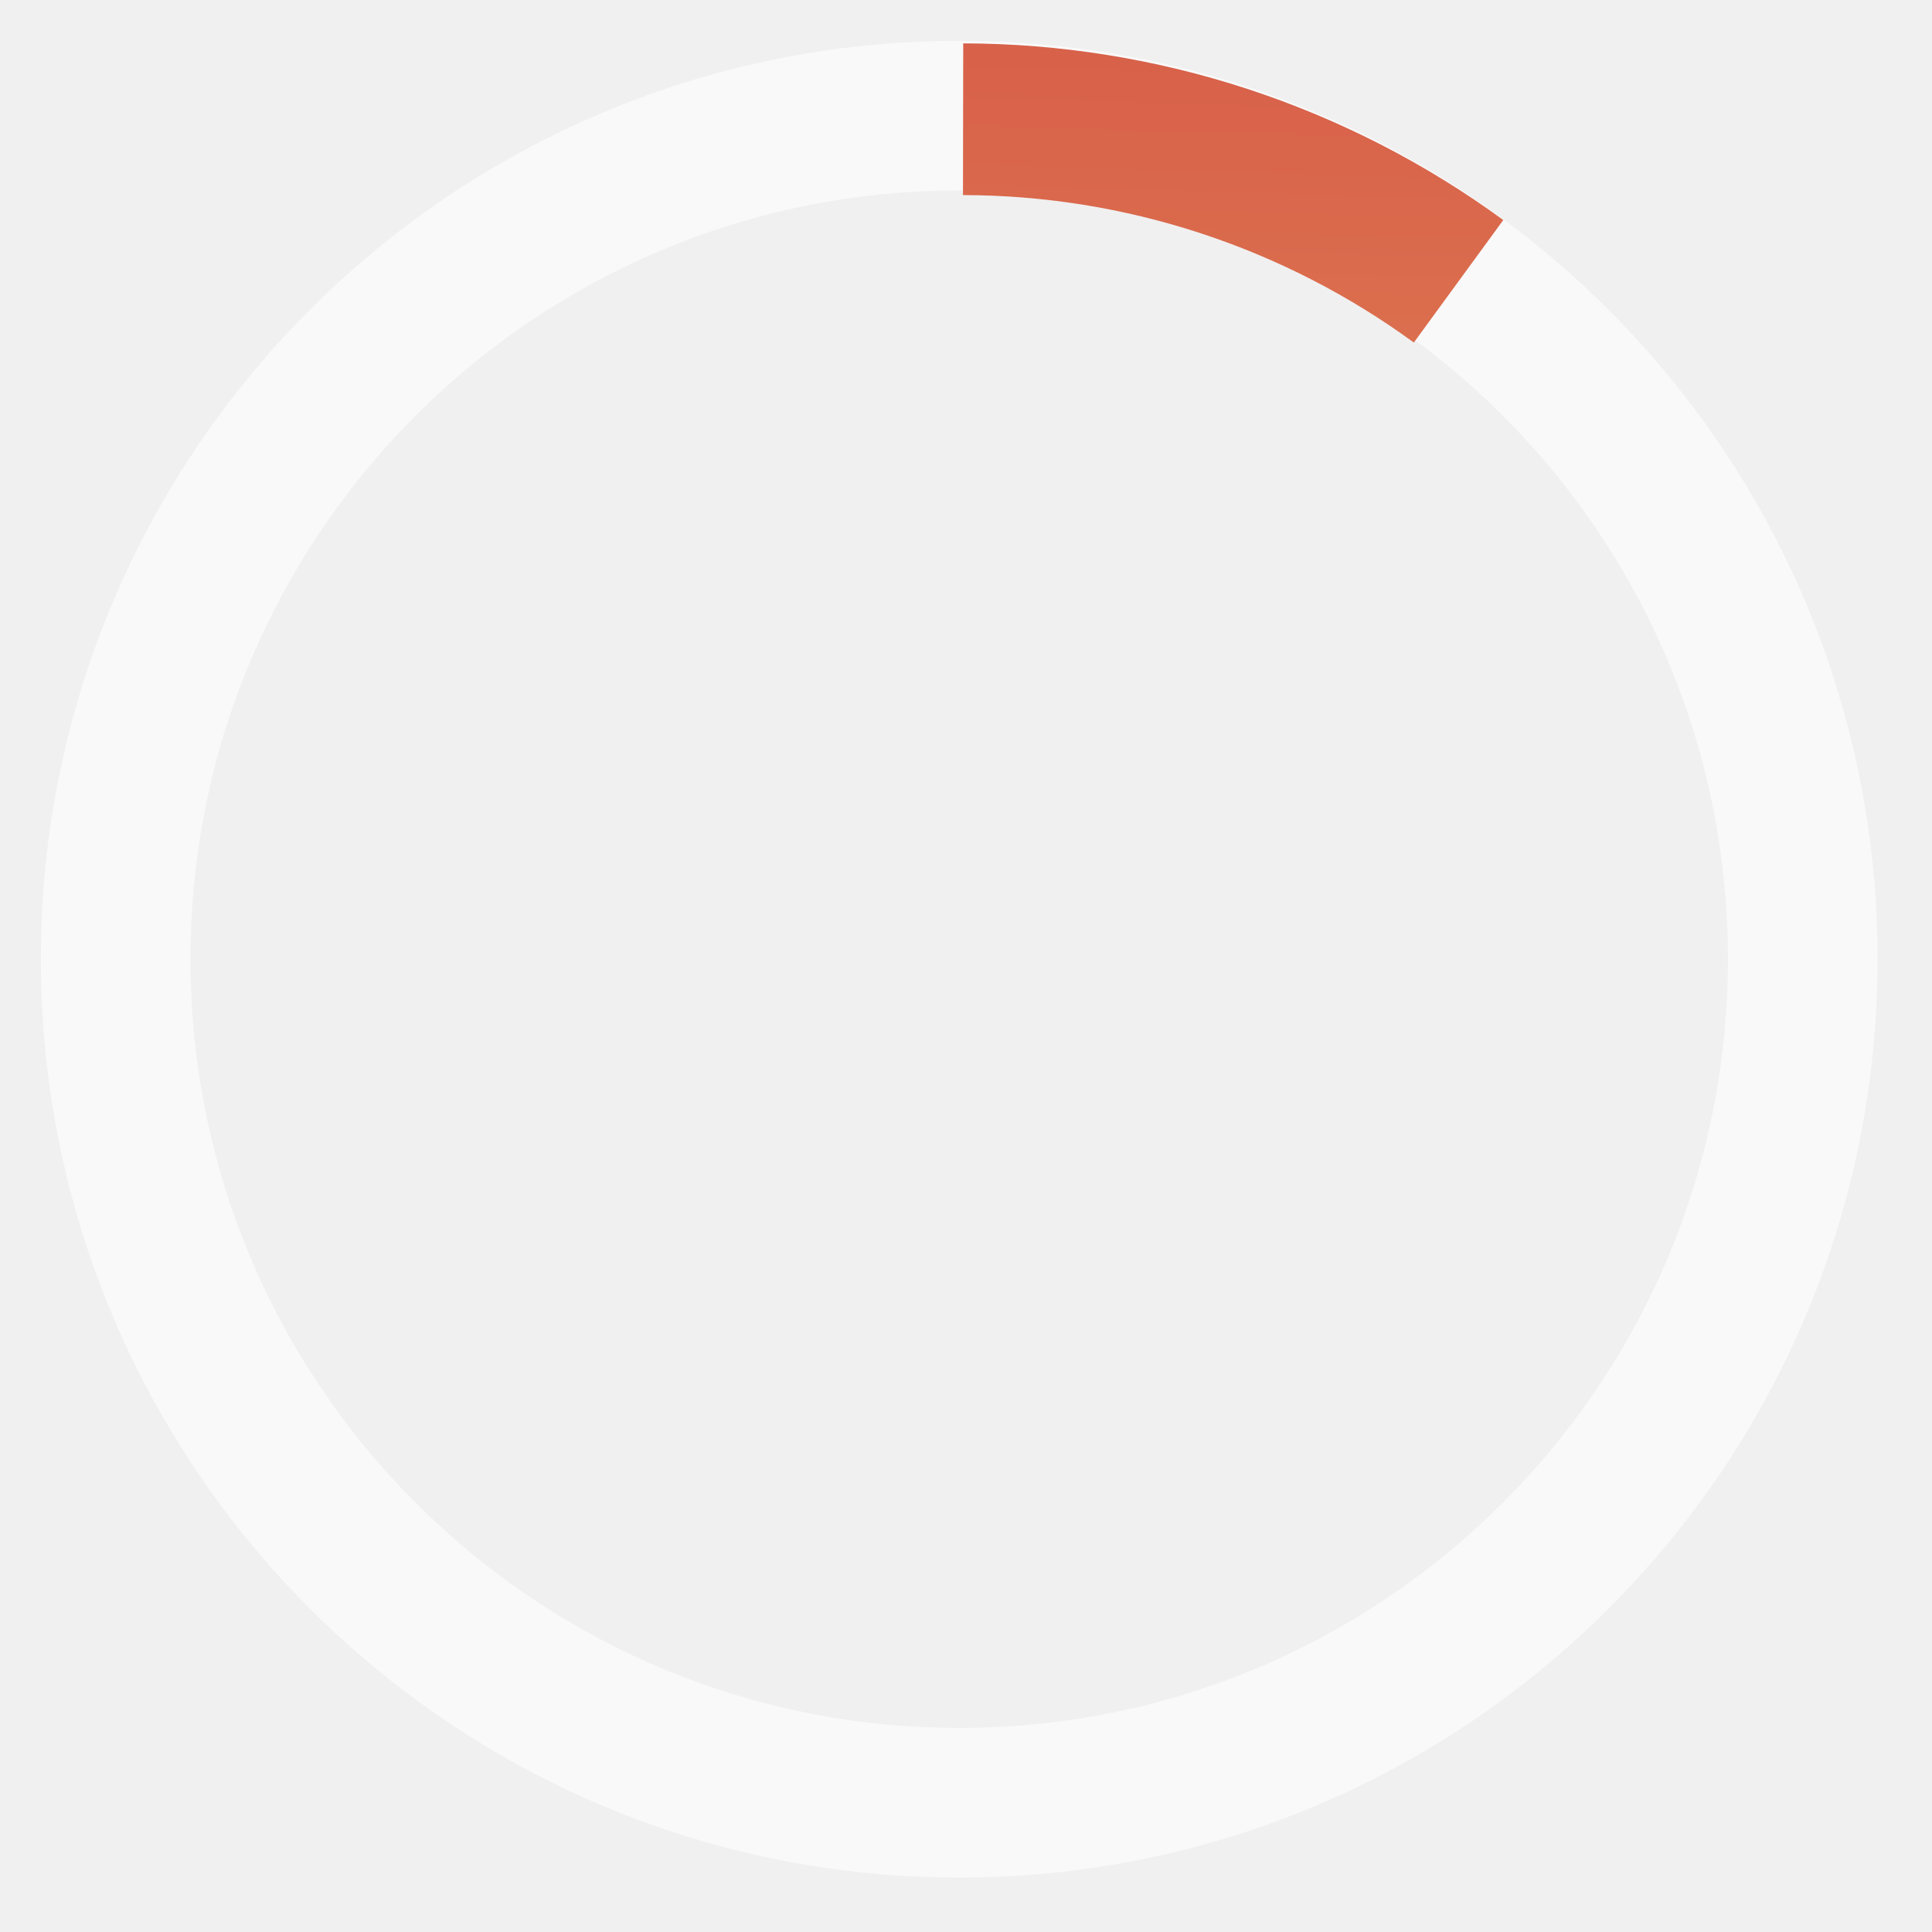
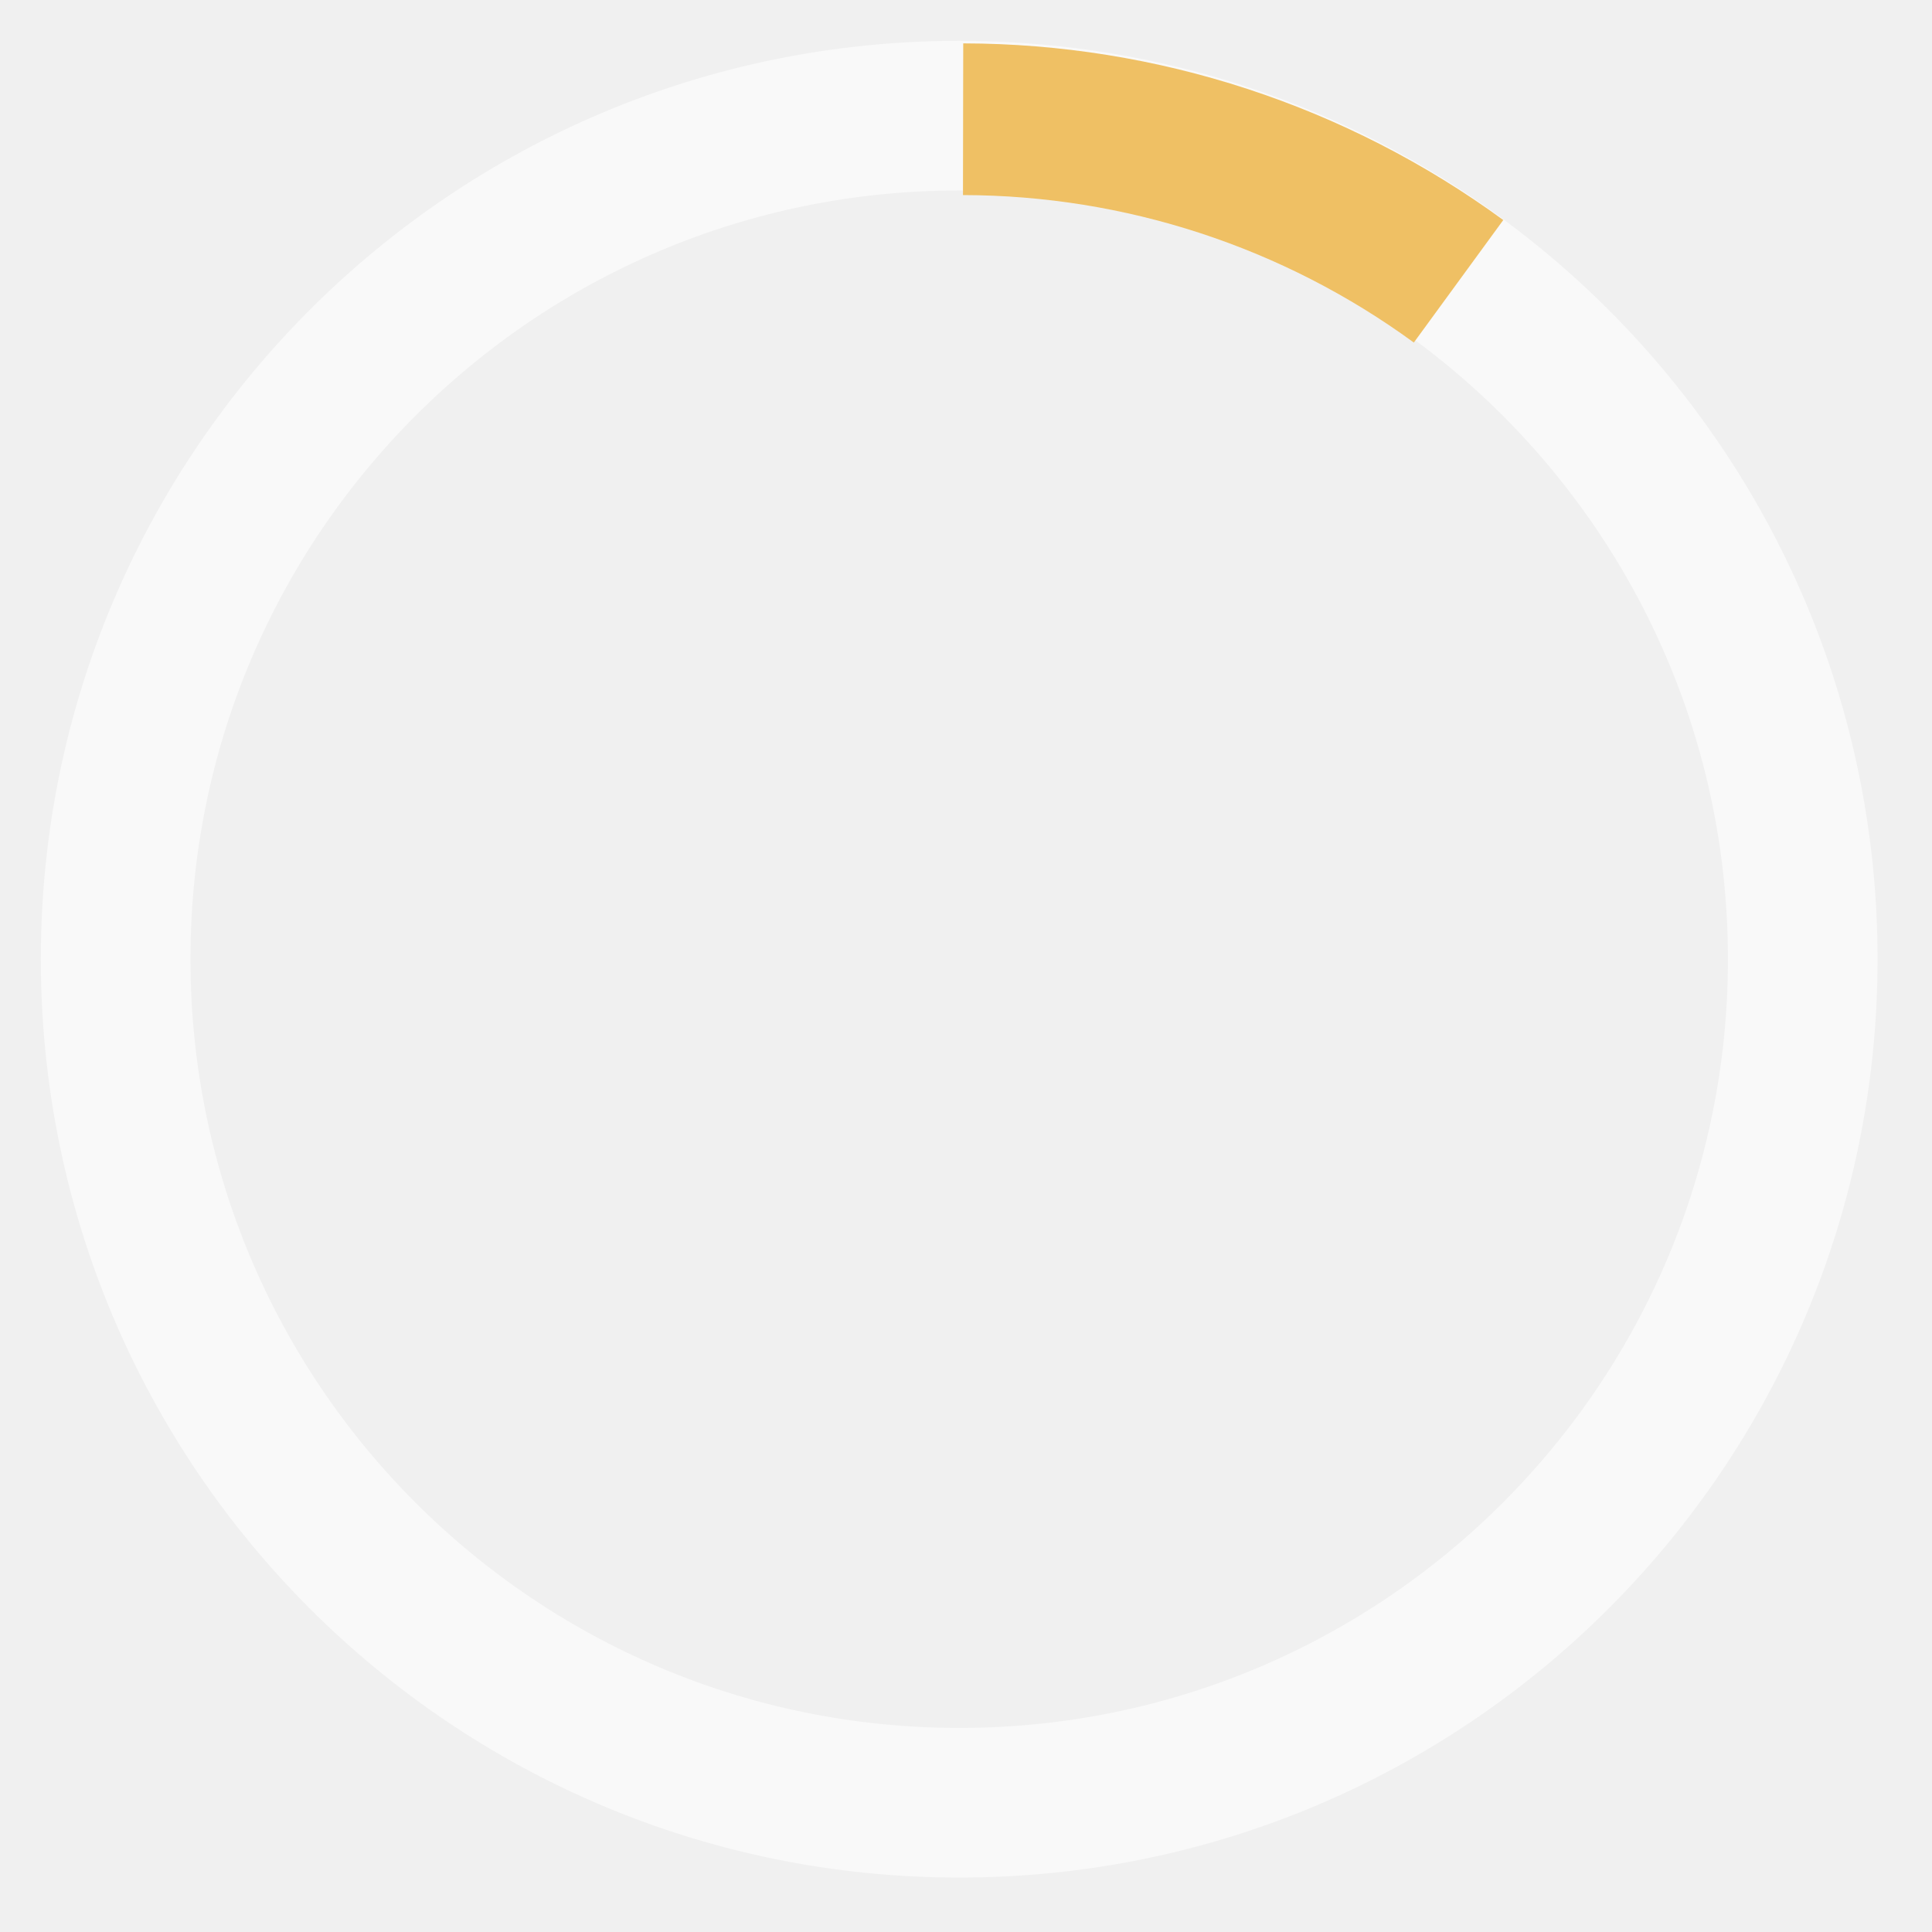
<svg xmlns="http://www.w3.org/2000/svg" width="142" height="142" viewBox="0 0 142 142" fill="none">
  <circle cx="70.5" cy="70.5" r="62" stroke="white" stroke-opacity="0.58" stroke-width="11" />
-   <path d="M110.49 16.172C98.964 7.756 85.067 3.211 70.796 3.188L70.778 14.338C82.692 14.357 94.293 18.152 103.915 25.177L110.49 16.172Z" fill="url(#paint0_linear_126_81)" />
-   <defs>
-     <linearGradient id="paint0_linear_126_81" x1="126.401" y1="144.454" x2="130.362" y2="5.857" gradientUnits="userSpaceOnUse">
-       <stop stop-color="#EFC164" />
-       <stop offset="1" stop-color="#D8614A" />
-     </linearGradient>
-   </defs>
+   <path d="M110.49 16.172C98.964 7.756 85.067 3.211 70.796 3.188L70.778 14.338C82.692 14.357 94.293 18.152 103.915 25.177L110.49 16.172Z" fill="#EFC064" />
</svg>
